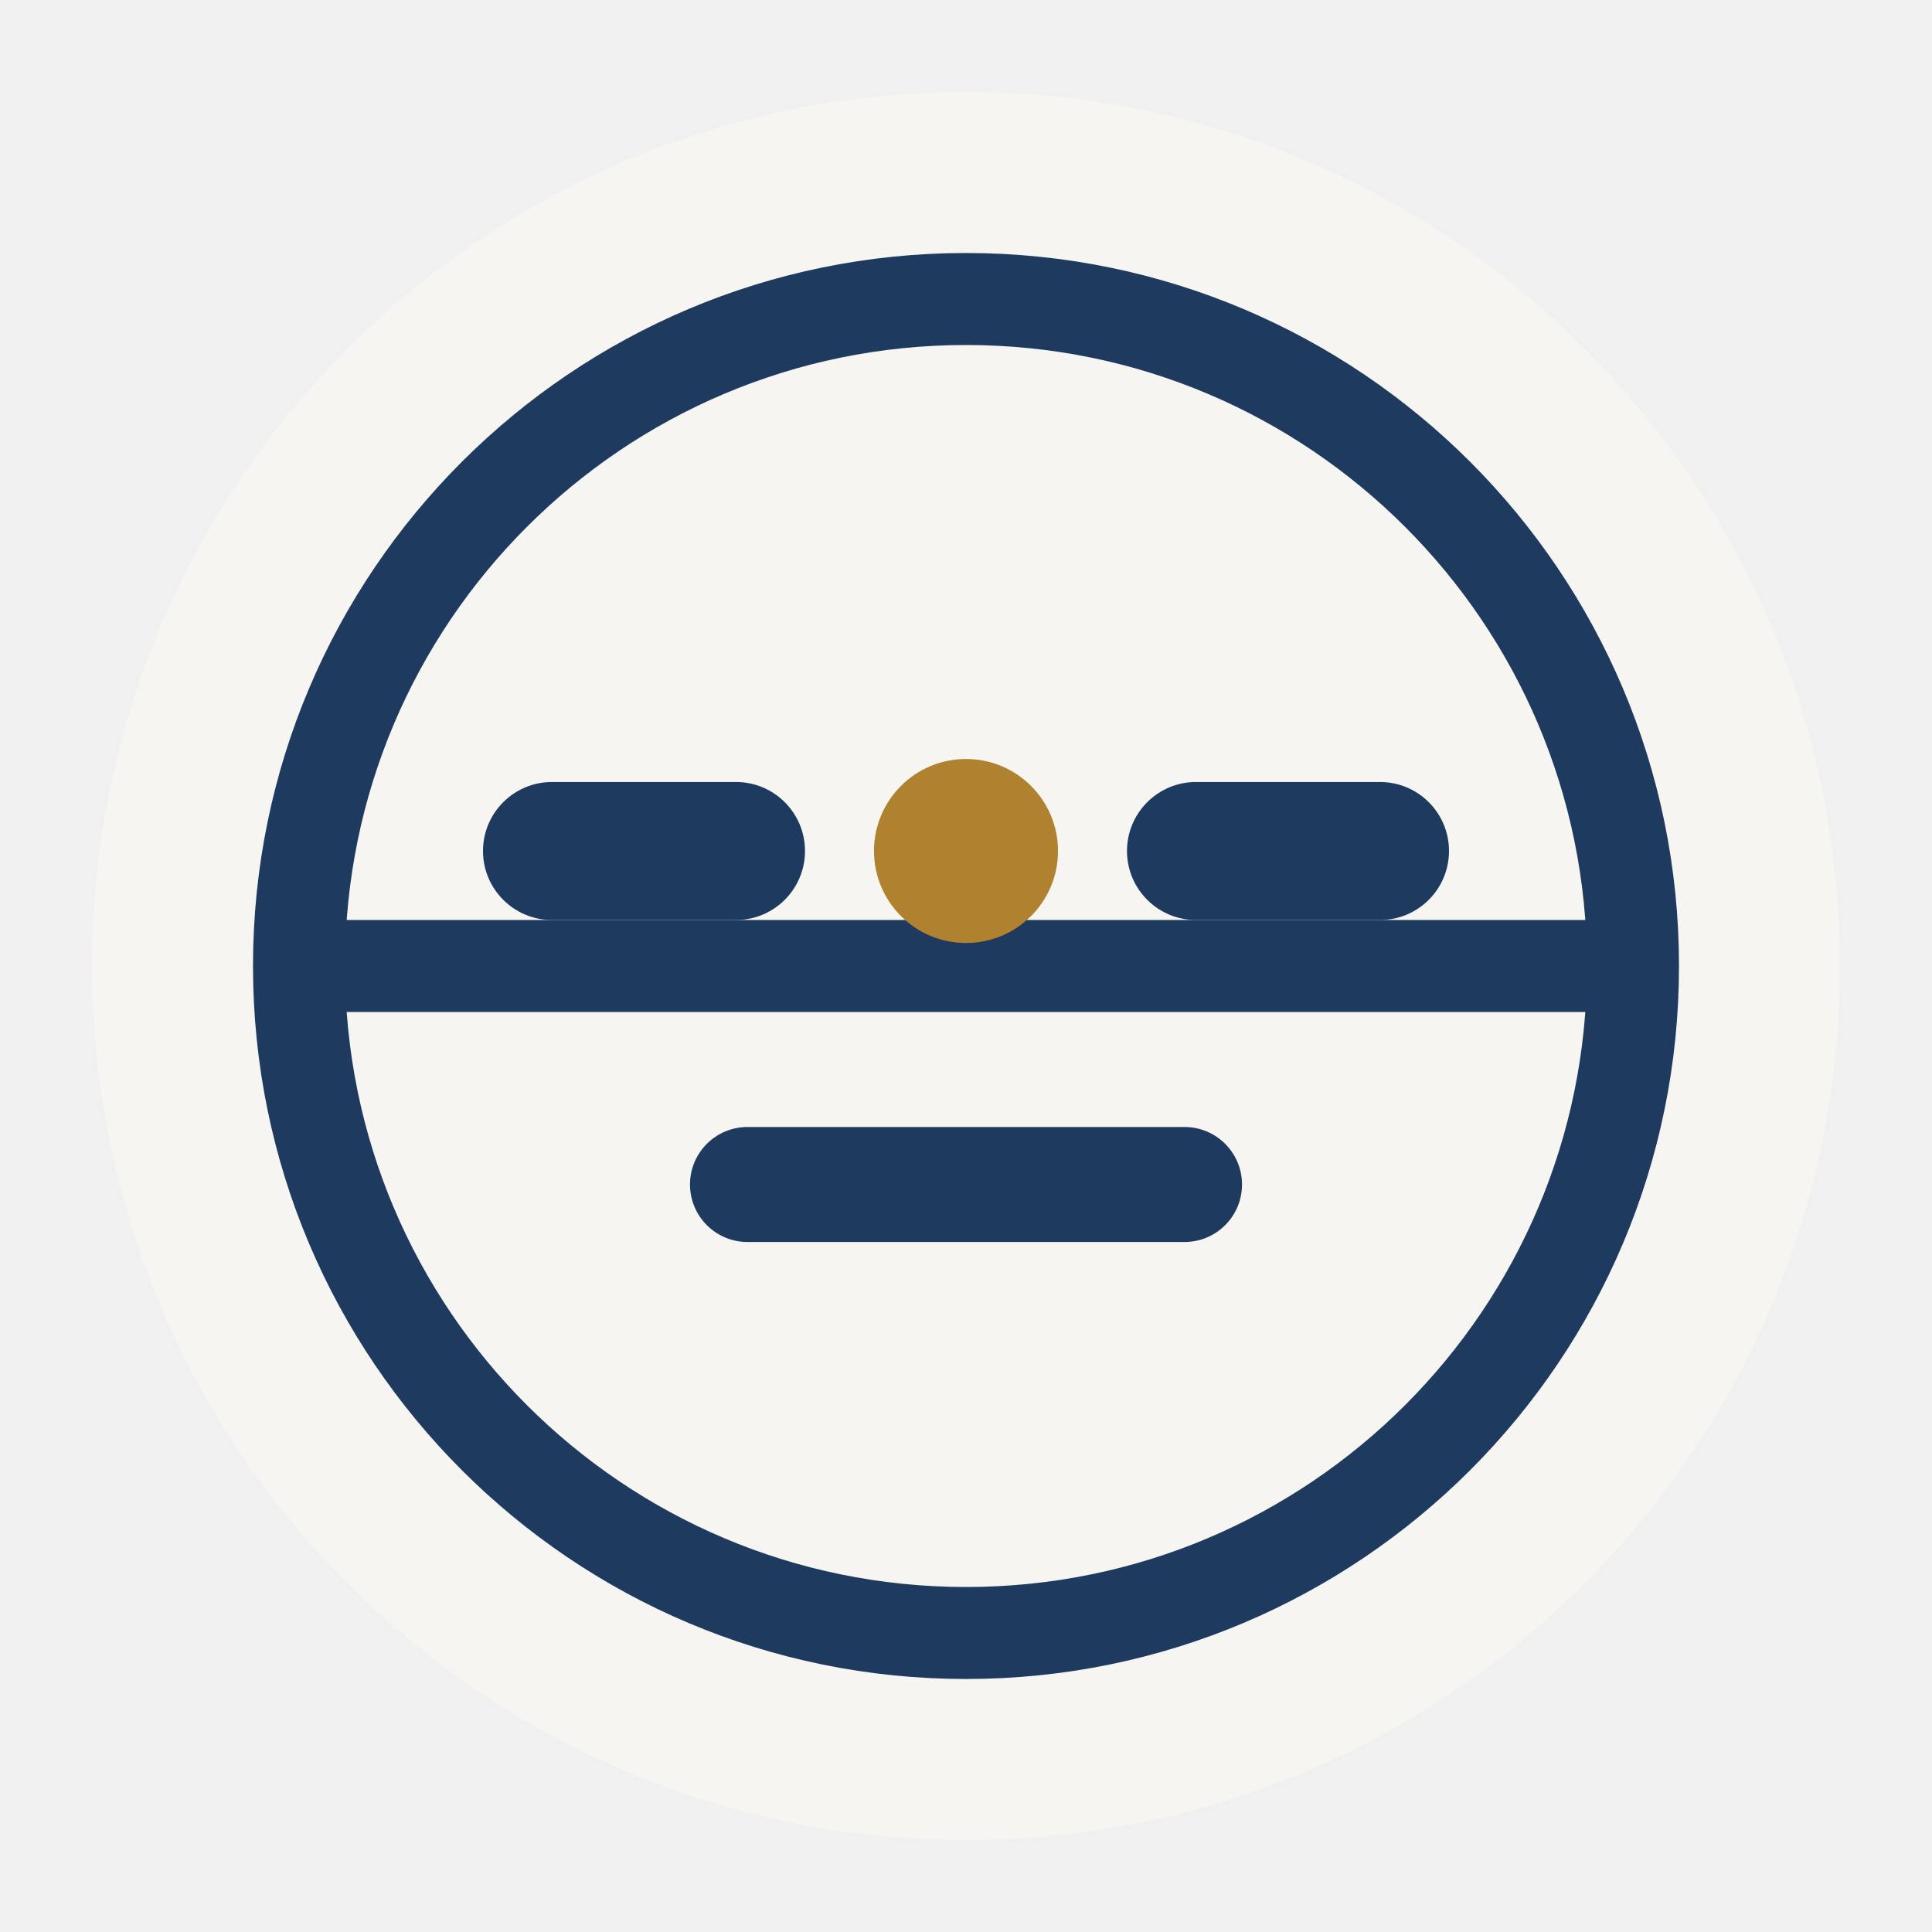
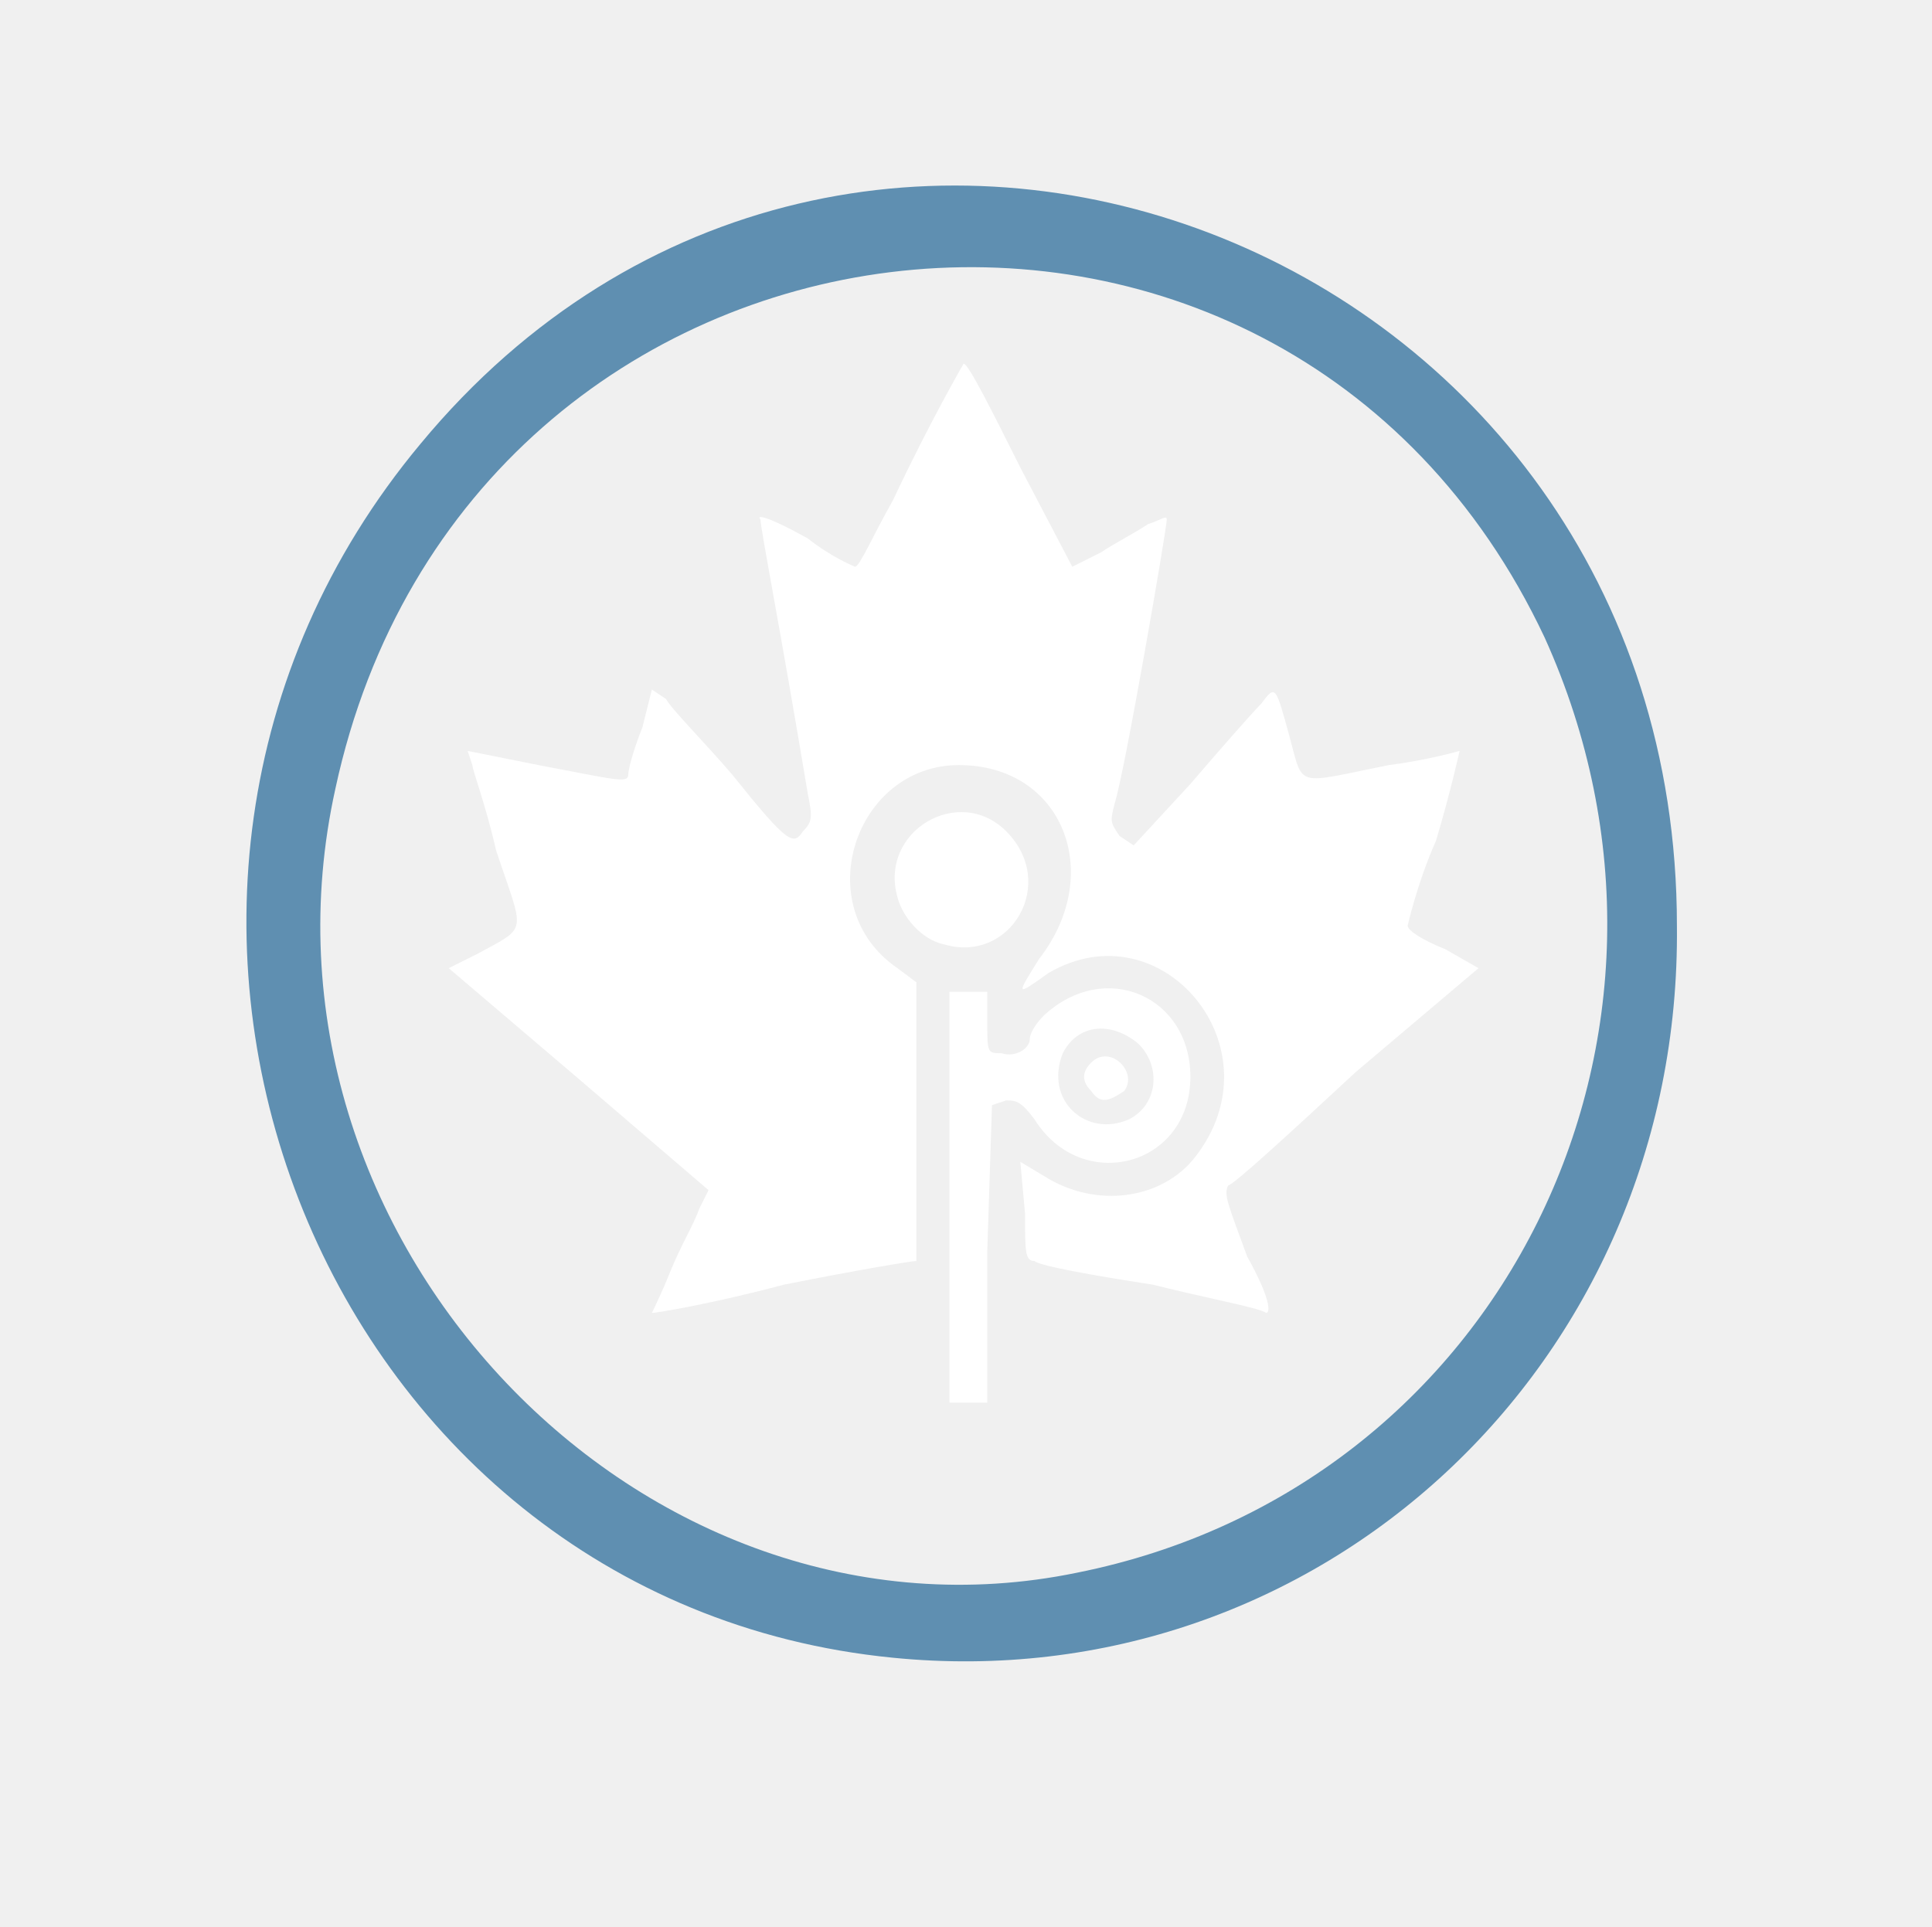
- <svg xmlns="http://www.w3.org/2000/svg" viewBox="0 0 42 42" width="42" height="42">
-   <circle cx="21" cy="21" r="19" fill="#F6F5F1" />
-   <circle cx="21" cy="21" r="14.5" fill="none" stroke="#1E3A5F" stroke-width="2" />
-   <rect x="7" y="20" width="28" height="2" fill="#1E3A5F" />
-   <rect x="10.5" y="17" width="7" height="3" rx="1.5" fill="#1E3A5F" />
-   <circle cx="21" cy="18.5" r="2" fill="#B0812F" />
-   <rect x="24.5" y="17" width="7" height="3" rx="1.5" fill="#1E3A5F" />
-   <rect x="15" y="24.5" width="12" height="2.5" rx="1.25" fill="#1E3A5F" />
+ <svg xmlns="http://www.w3.org/2000/svg" viewBox="0 0 409 408">
+   <path fill="#5F8FB1" fill-rule="evenodd" d="M189 351C67 339 9 190 89 94C180 -16 355 51 355 196C356 289 279 360 189 351Z M228 333C318 315 365 219 327 135C271 16 99 37 71 167C50 262 136 352 228 333Z" />
+   <path fill="#FFFFFF" fill-rule="evenodd" d="M201 254L201 210L205 210L209 210L209 216C209 223 209 223 212 223C215 224 218 222 218 220C218 219 219 217 221 215C234 203 252 211 252 228C252 247 229 253 219 237C216 233 215 233 213 233L210 234L209 265L209 297L205 297L201 297L201 254Z M142 269C144 264 147 259 148 256L150 252L122 228L95 205L101 202C112 196 111 198 105 180C103 171 100 163 100 162L99 159L114 162C130 165 133 166 133 164C133 163 134 159 136 154L138 146L141 148C142 150 149 157 155 164C167 179 168 179 170 176C172 174 172 173 171 168C165 132 161 112 161 110C160 109 162 109 171 114C176 118 181 120 181 120C182 120 185 113 189 106C197 89 204 77 204 77C205 77 210 87 216 99L227 120L233 117C236 115 240 113 243 111C246 110 247 109 247 110C247 112 238 164 236 170C235 174 235 174 237 177L240 179L252 166C258 159 265 151 267 149C270 145 270 145 273 156C276 167 274 166 294 162C302 161 309 159 309 159C309 159 307 168 304 178C300 187 298 196 298 196C298 197 301 199 306 201L313 205L287 227C273 240 261 251 260 251C259 253 260 255 264 266C269 275 269 278 268 278C267 277 256 275 244 272C231 270 220 268 219 267C217 267 217 265 217 257L216 246L221 249C232 256 246 254 253 245C271 222 246 192 222 206C215 211 215 211 220 203C234 185 225 162 203 162C181 162 171 192 190 205L194 208L194 238C194 254 194 267 194 267C193 267 181 269 166 272C151 276 139 278 138 278C138 278 140 274 142 269Z M239 237C245 234 246 226 241 221C235 216 228 217 225 223C221 233 230 241 239 237Z M231 231C229 229 229 227 231 225C235 221 241 227 238 231C235 233 233 234 231 231Z M200 200C195 199 191 194 190 190C186 176 203 166 213 176C224 187 214 204 200 200Z" />
</svg>
